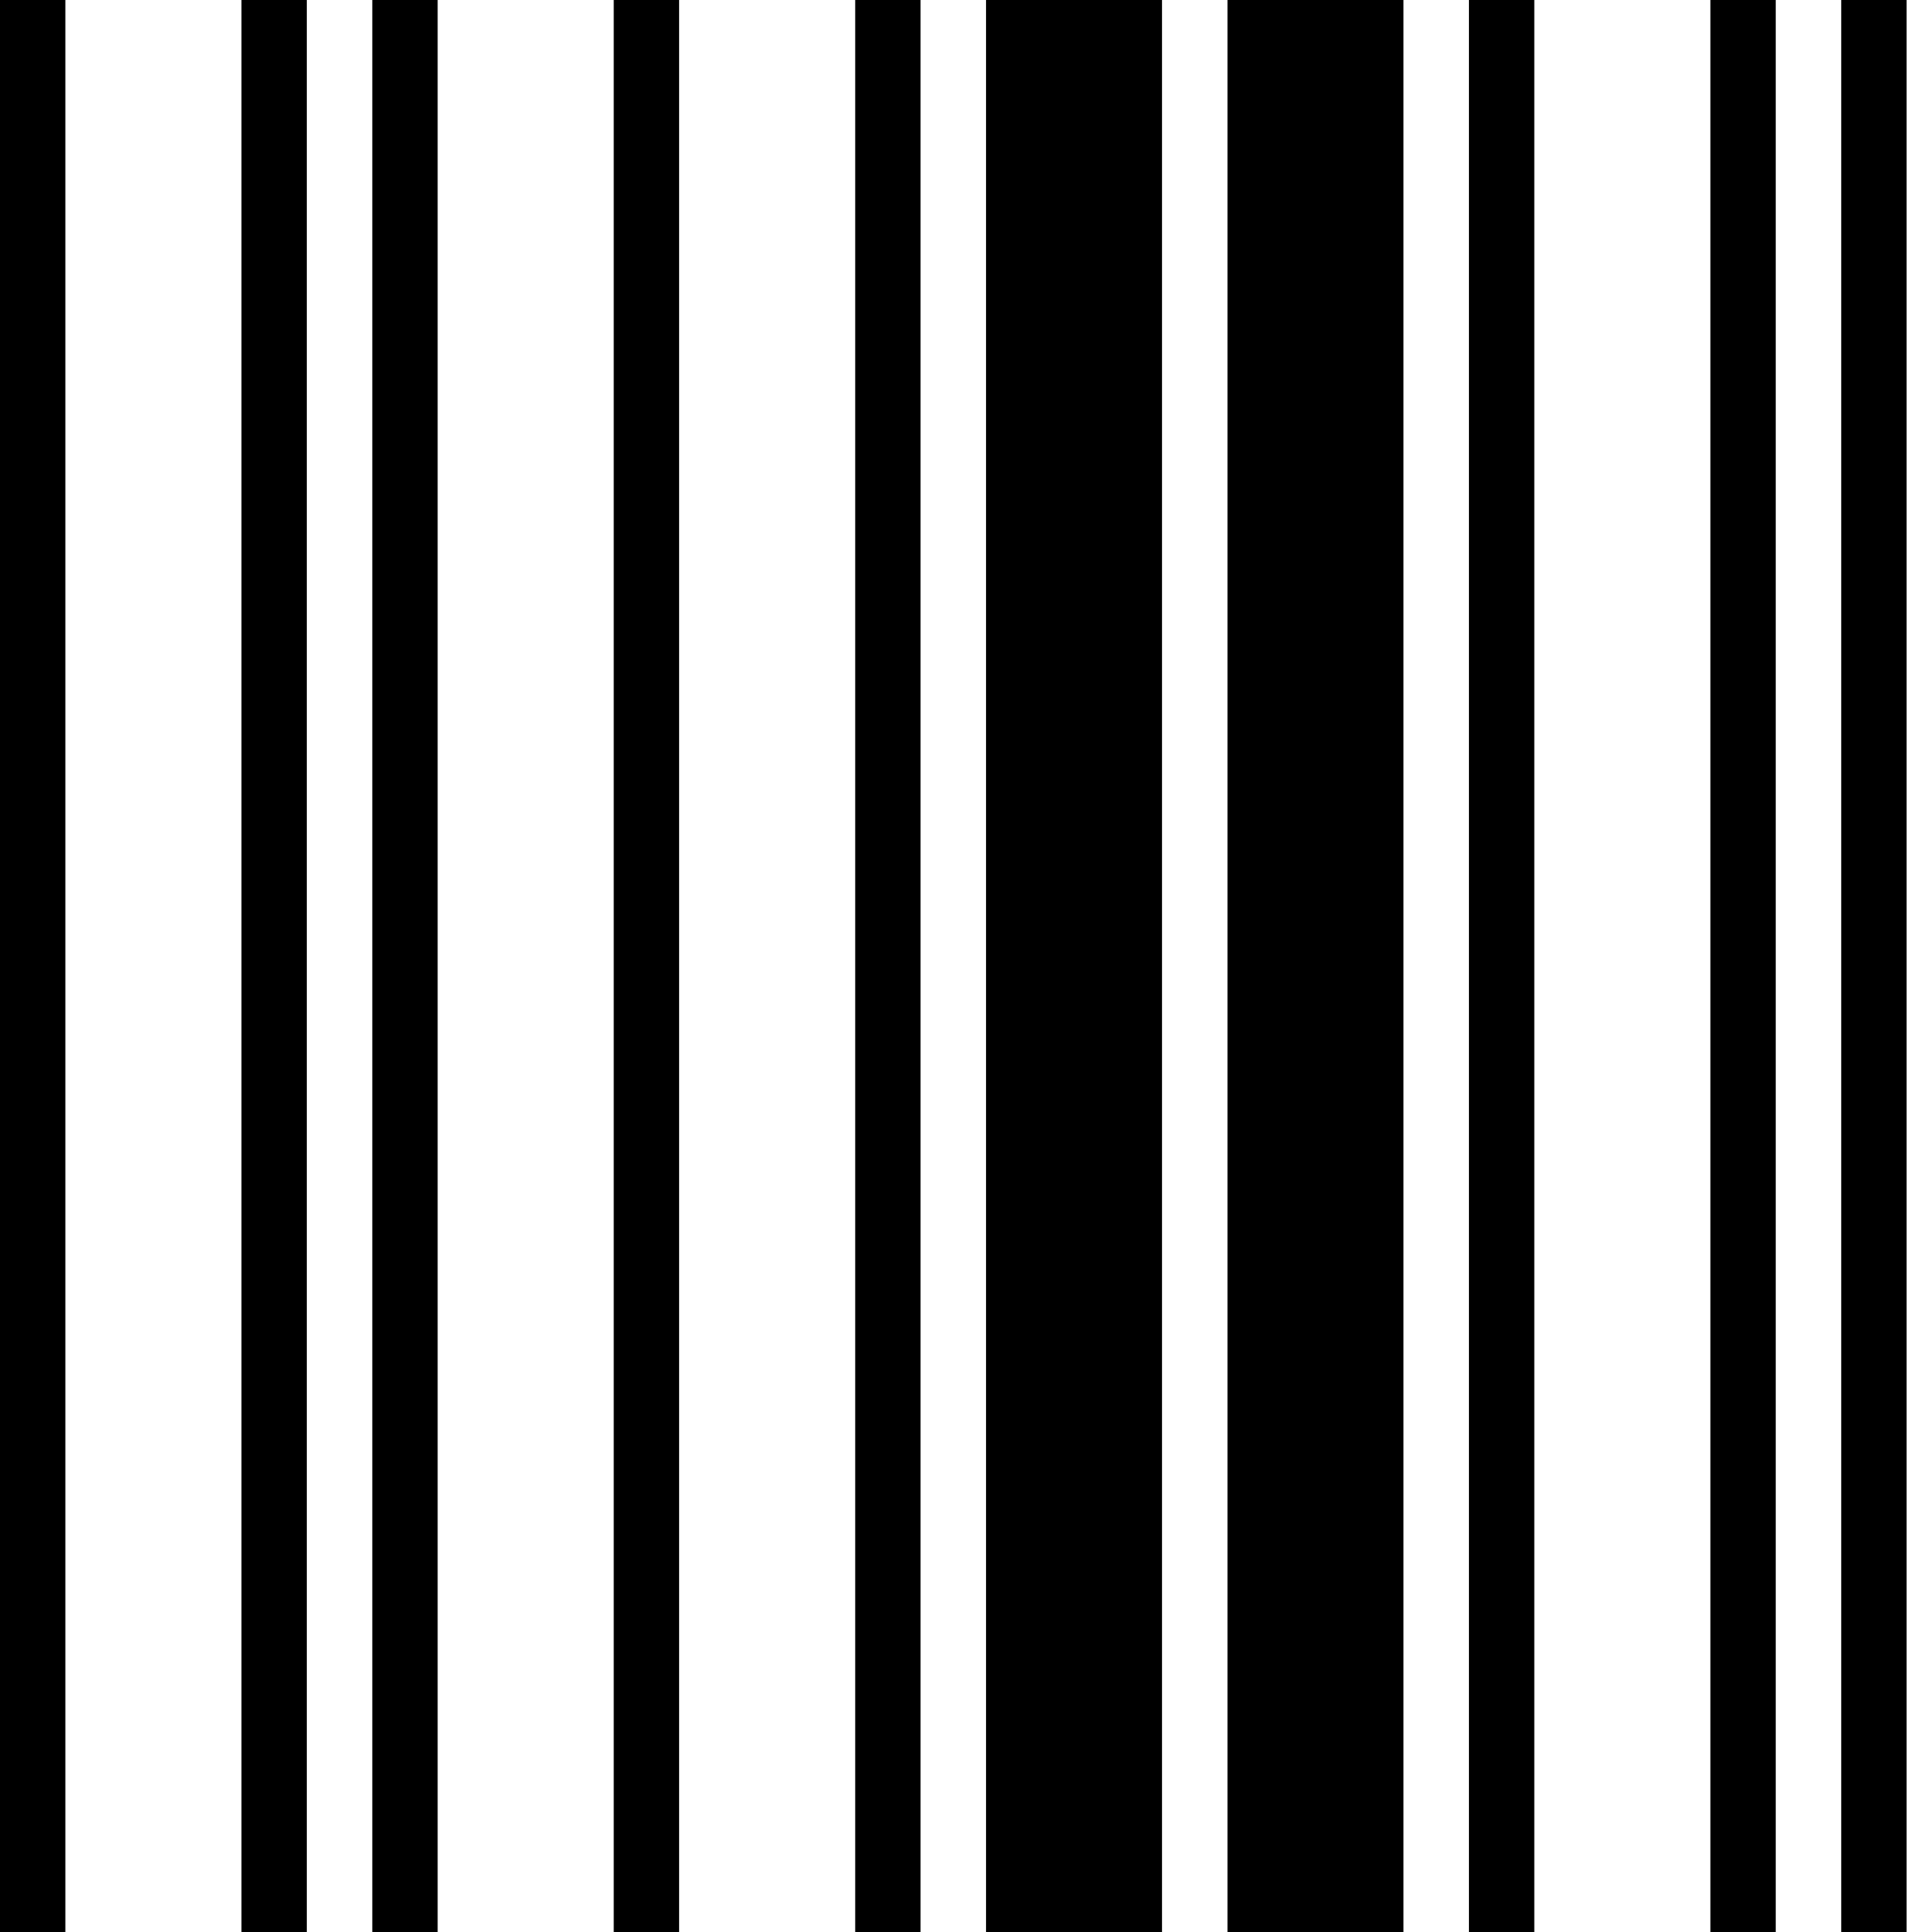
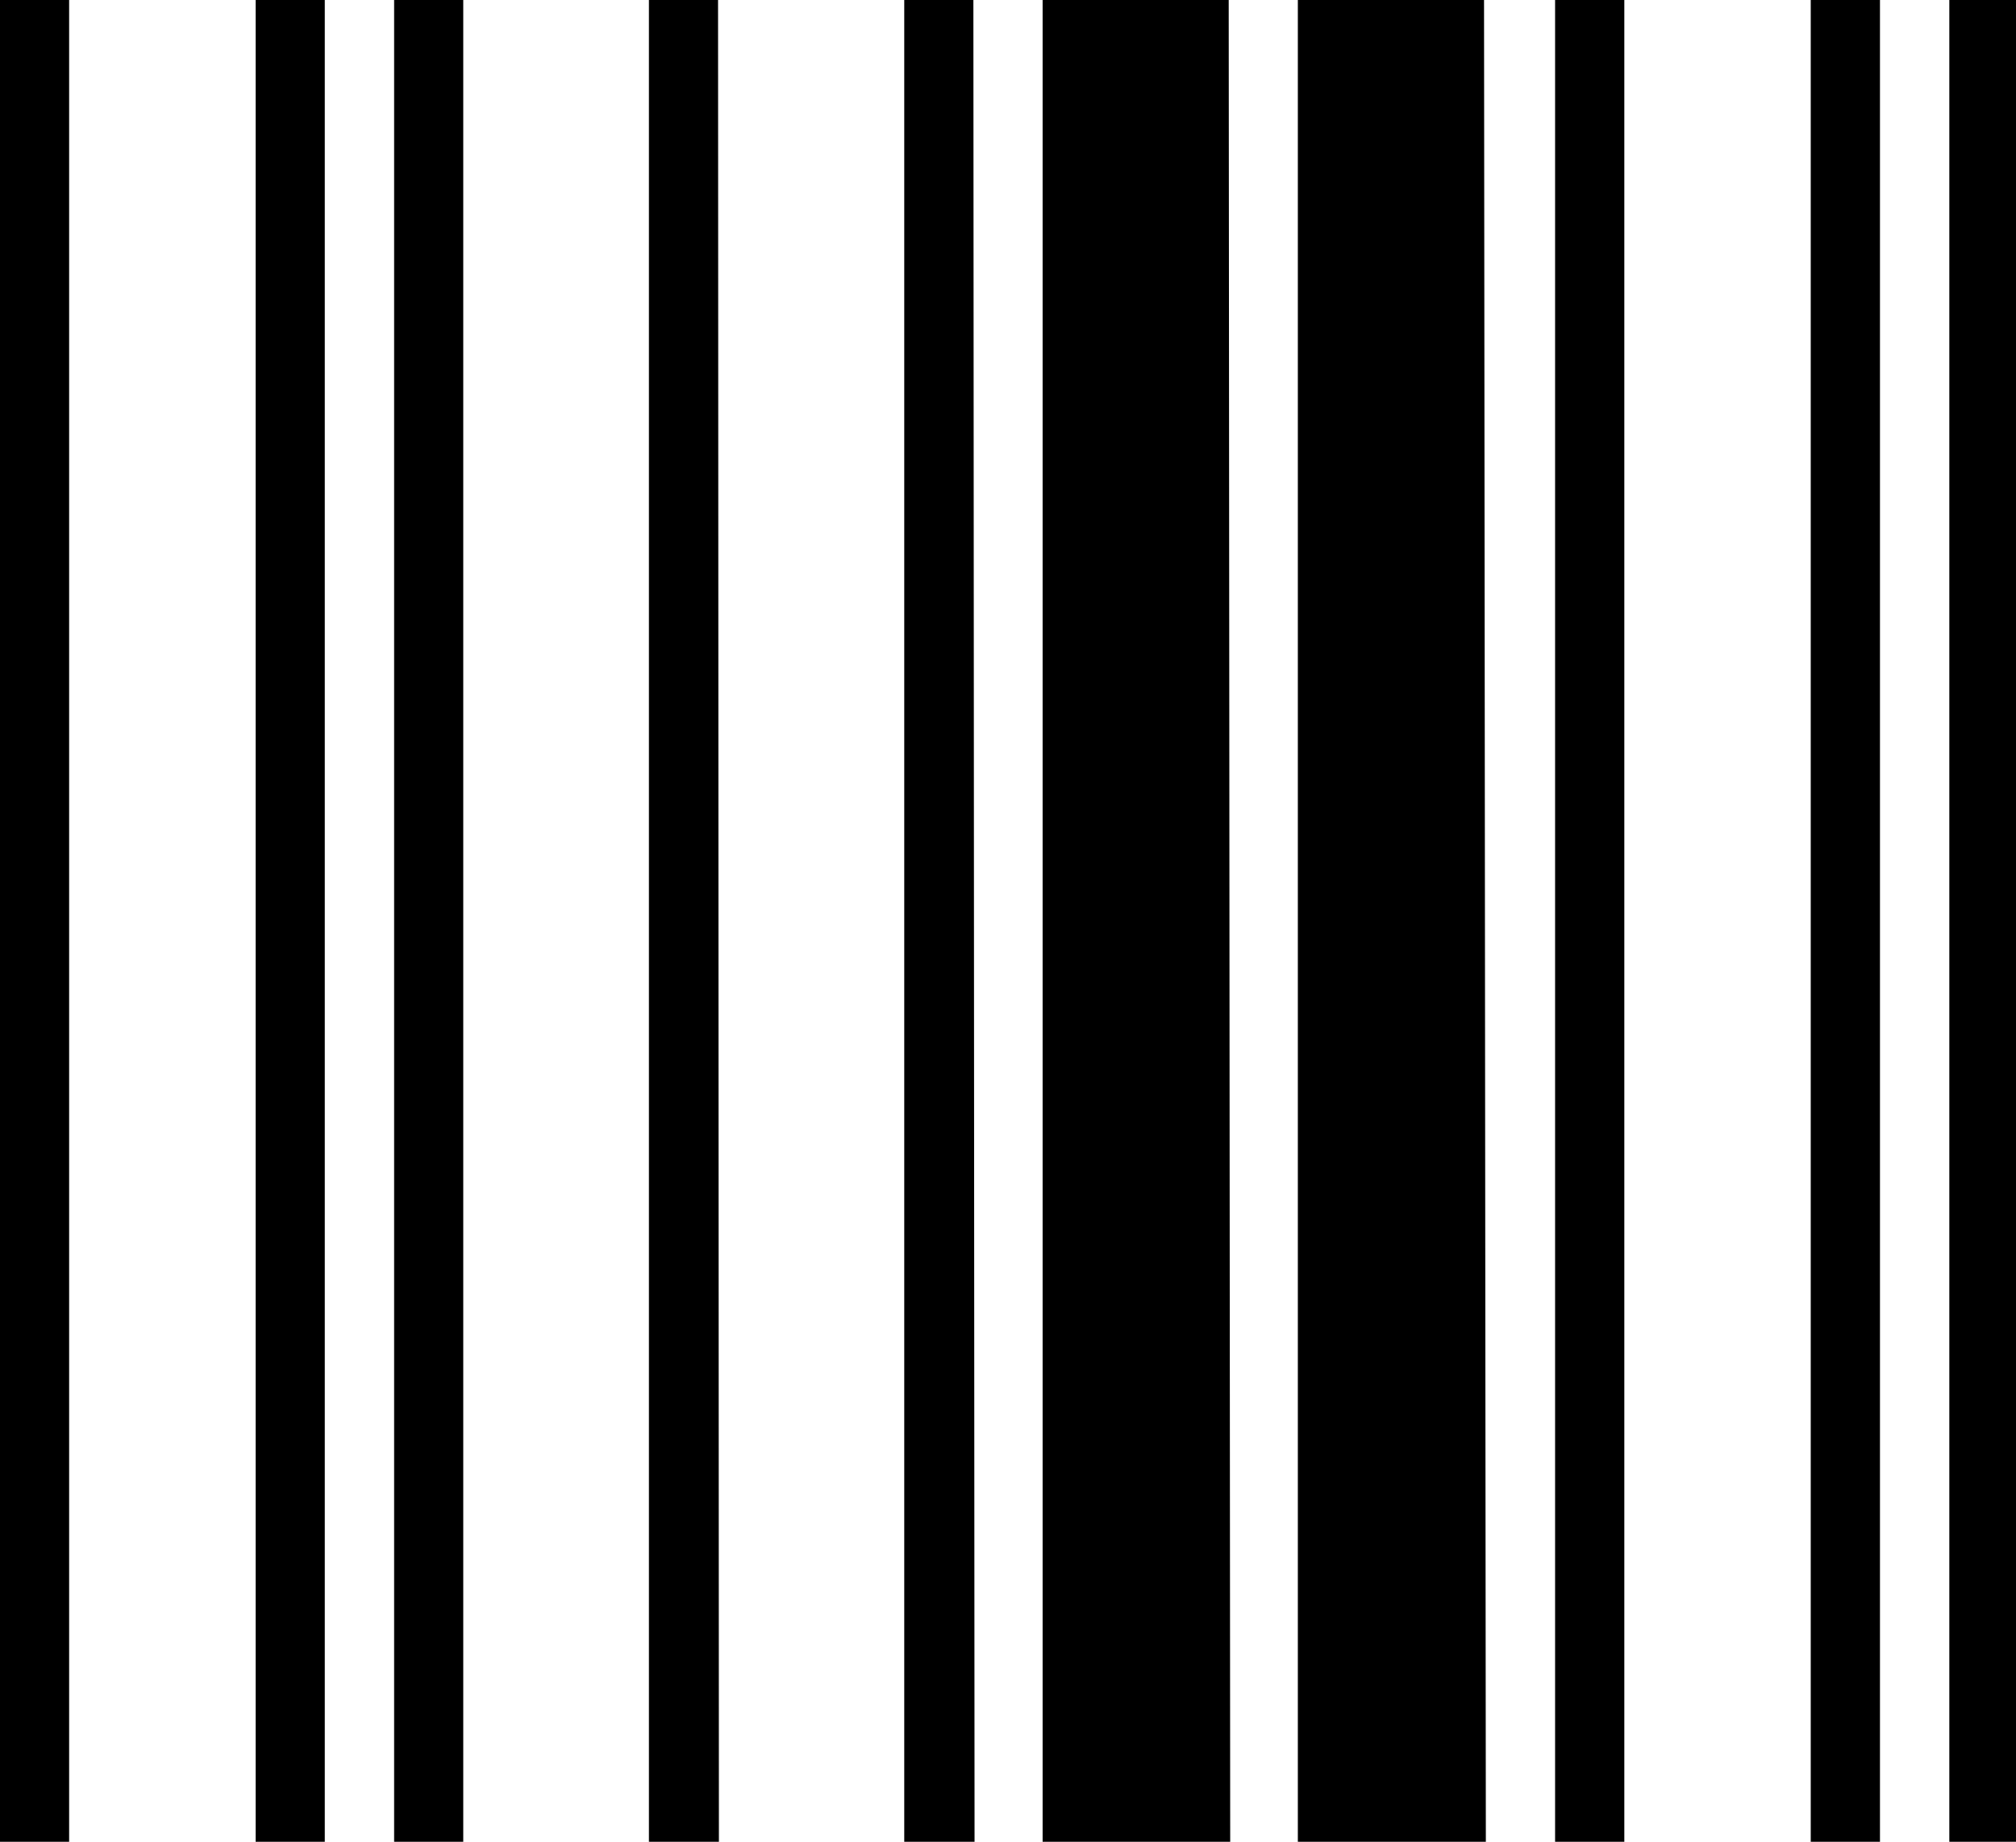
- <svg xmlns="http://www.w3.org/2000/svg" viewBox="0 0 170.64 172.89">
+ <svg xmlns="http://www.w3.org/2000/svg" viewBox="0 0 189.26 172.89">
  <g id="Layer_2" data-name="Layer 2">
    <g id="Layer_1-2" data-name="Layer 1">
-       <path id="cl" d="M5.85,172.89H0V0H5.85Zm21.61,0H21.61V0h5.85Zm11.71,0H33.32V0h5.85Zm21.61,0H54.93V0h5.85Zm21.61,0H76.54V0h5.85Zm21.61,0H88.25V0H104Zm21.61,0H109.86V0h15.75Zm11.71,0h-5.85V0h5.85Zm21.61,0h-5.85V0h5.85Zm11.71,0h-5.85V0h5.85Z" />
+       <path id="cl" d="M6.49,172.89H0V0H6.49Zm24,0H24V0h6.49Zm13,0H37V0h6.49Zm24,0H60.92V0h6.49Zm24,0H84.89V0h6.49Zm24,0H97.88V0h17.47Zm24,0H121.84V0h17.48Zm13,0h-6.5V0h6.5Zm24,0h-6.5V0h6.5Zm13,0h-6.49V0h6.49Z" />
    </g>
  </g>
</svg>
